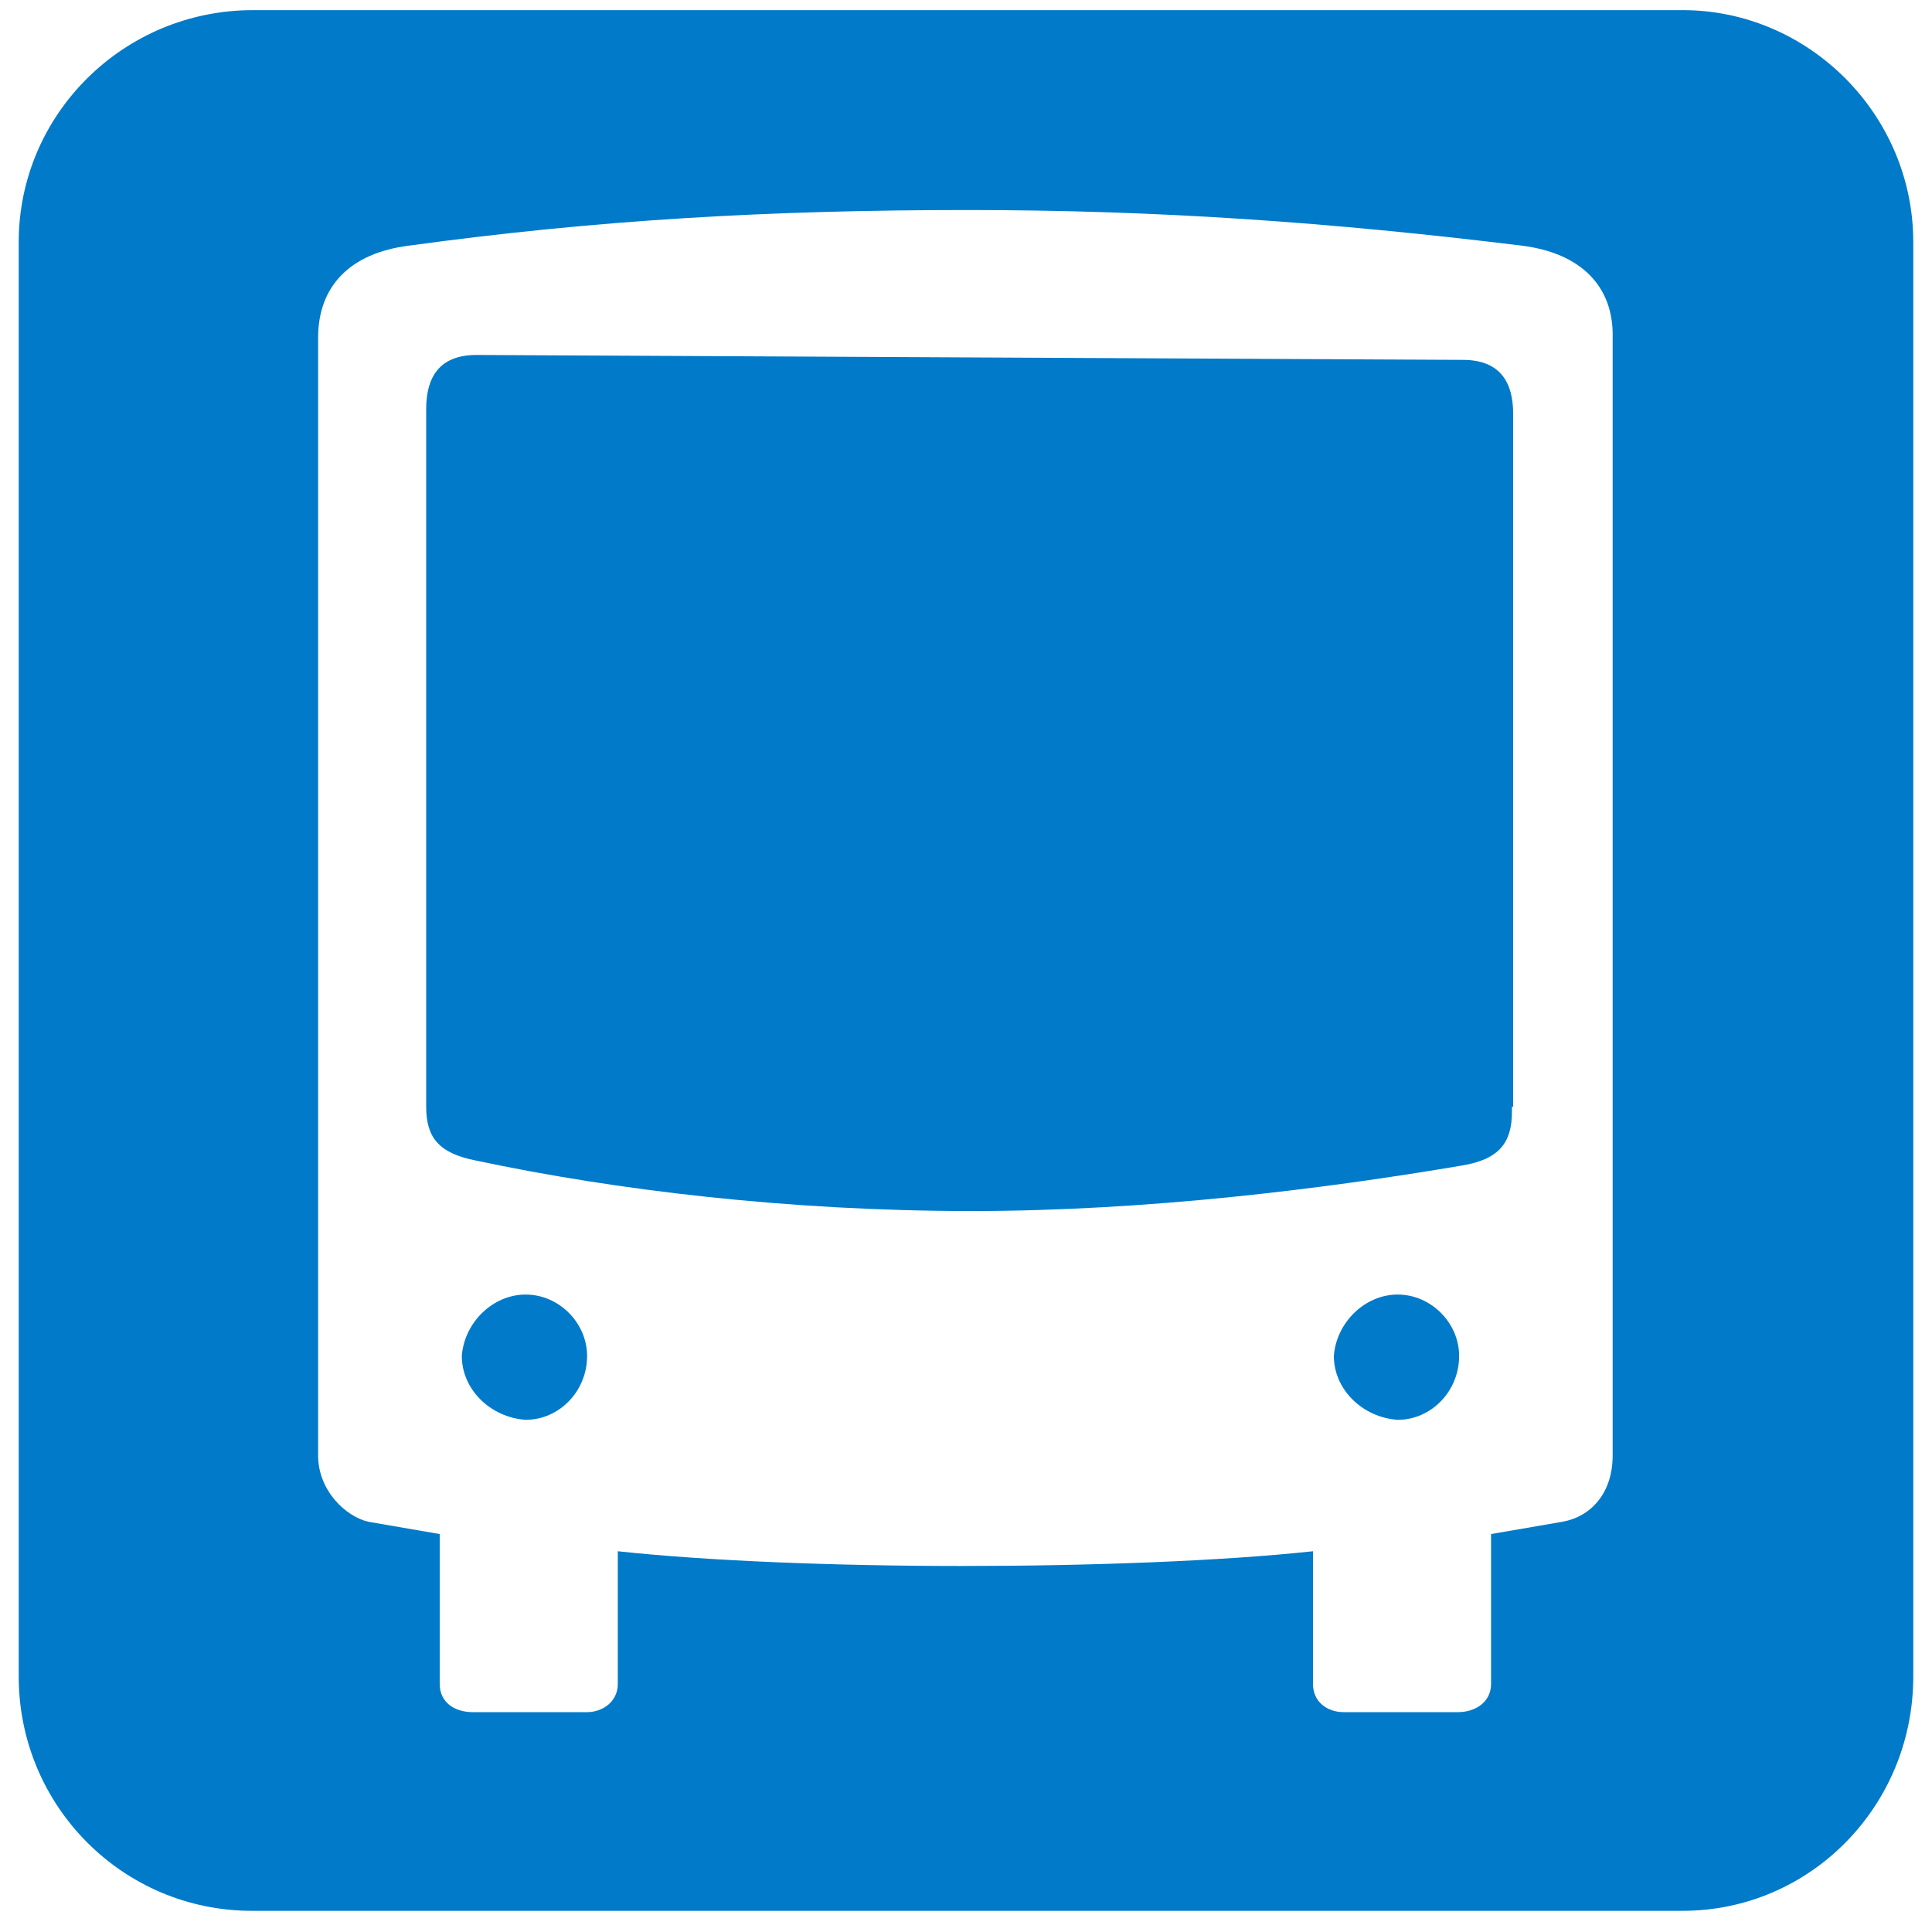
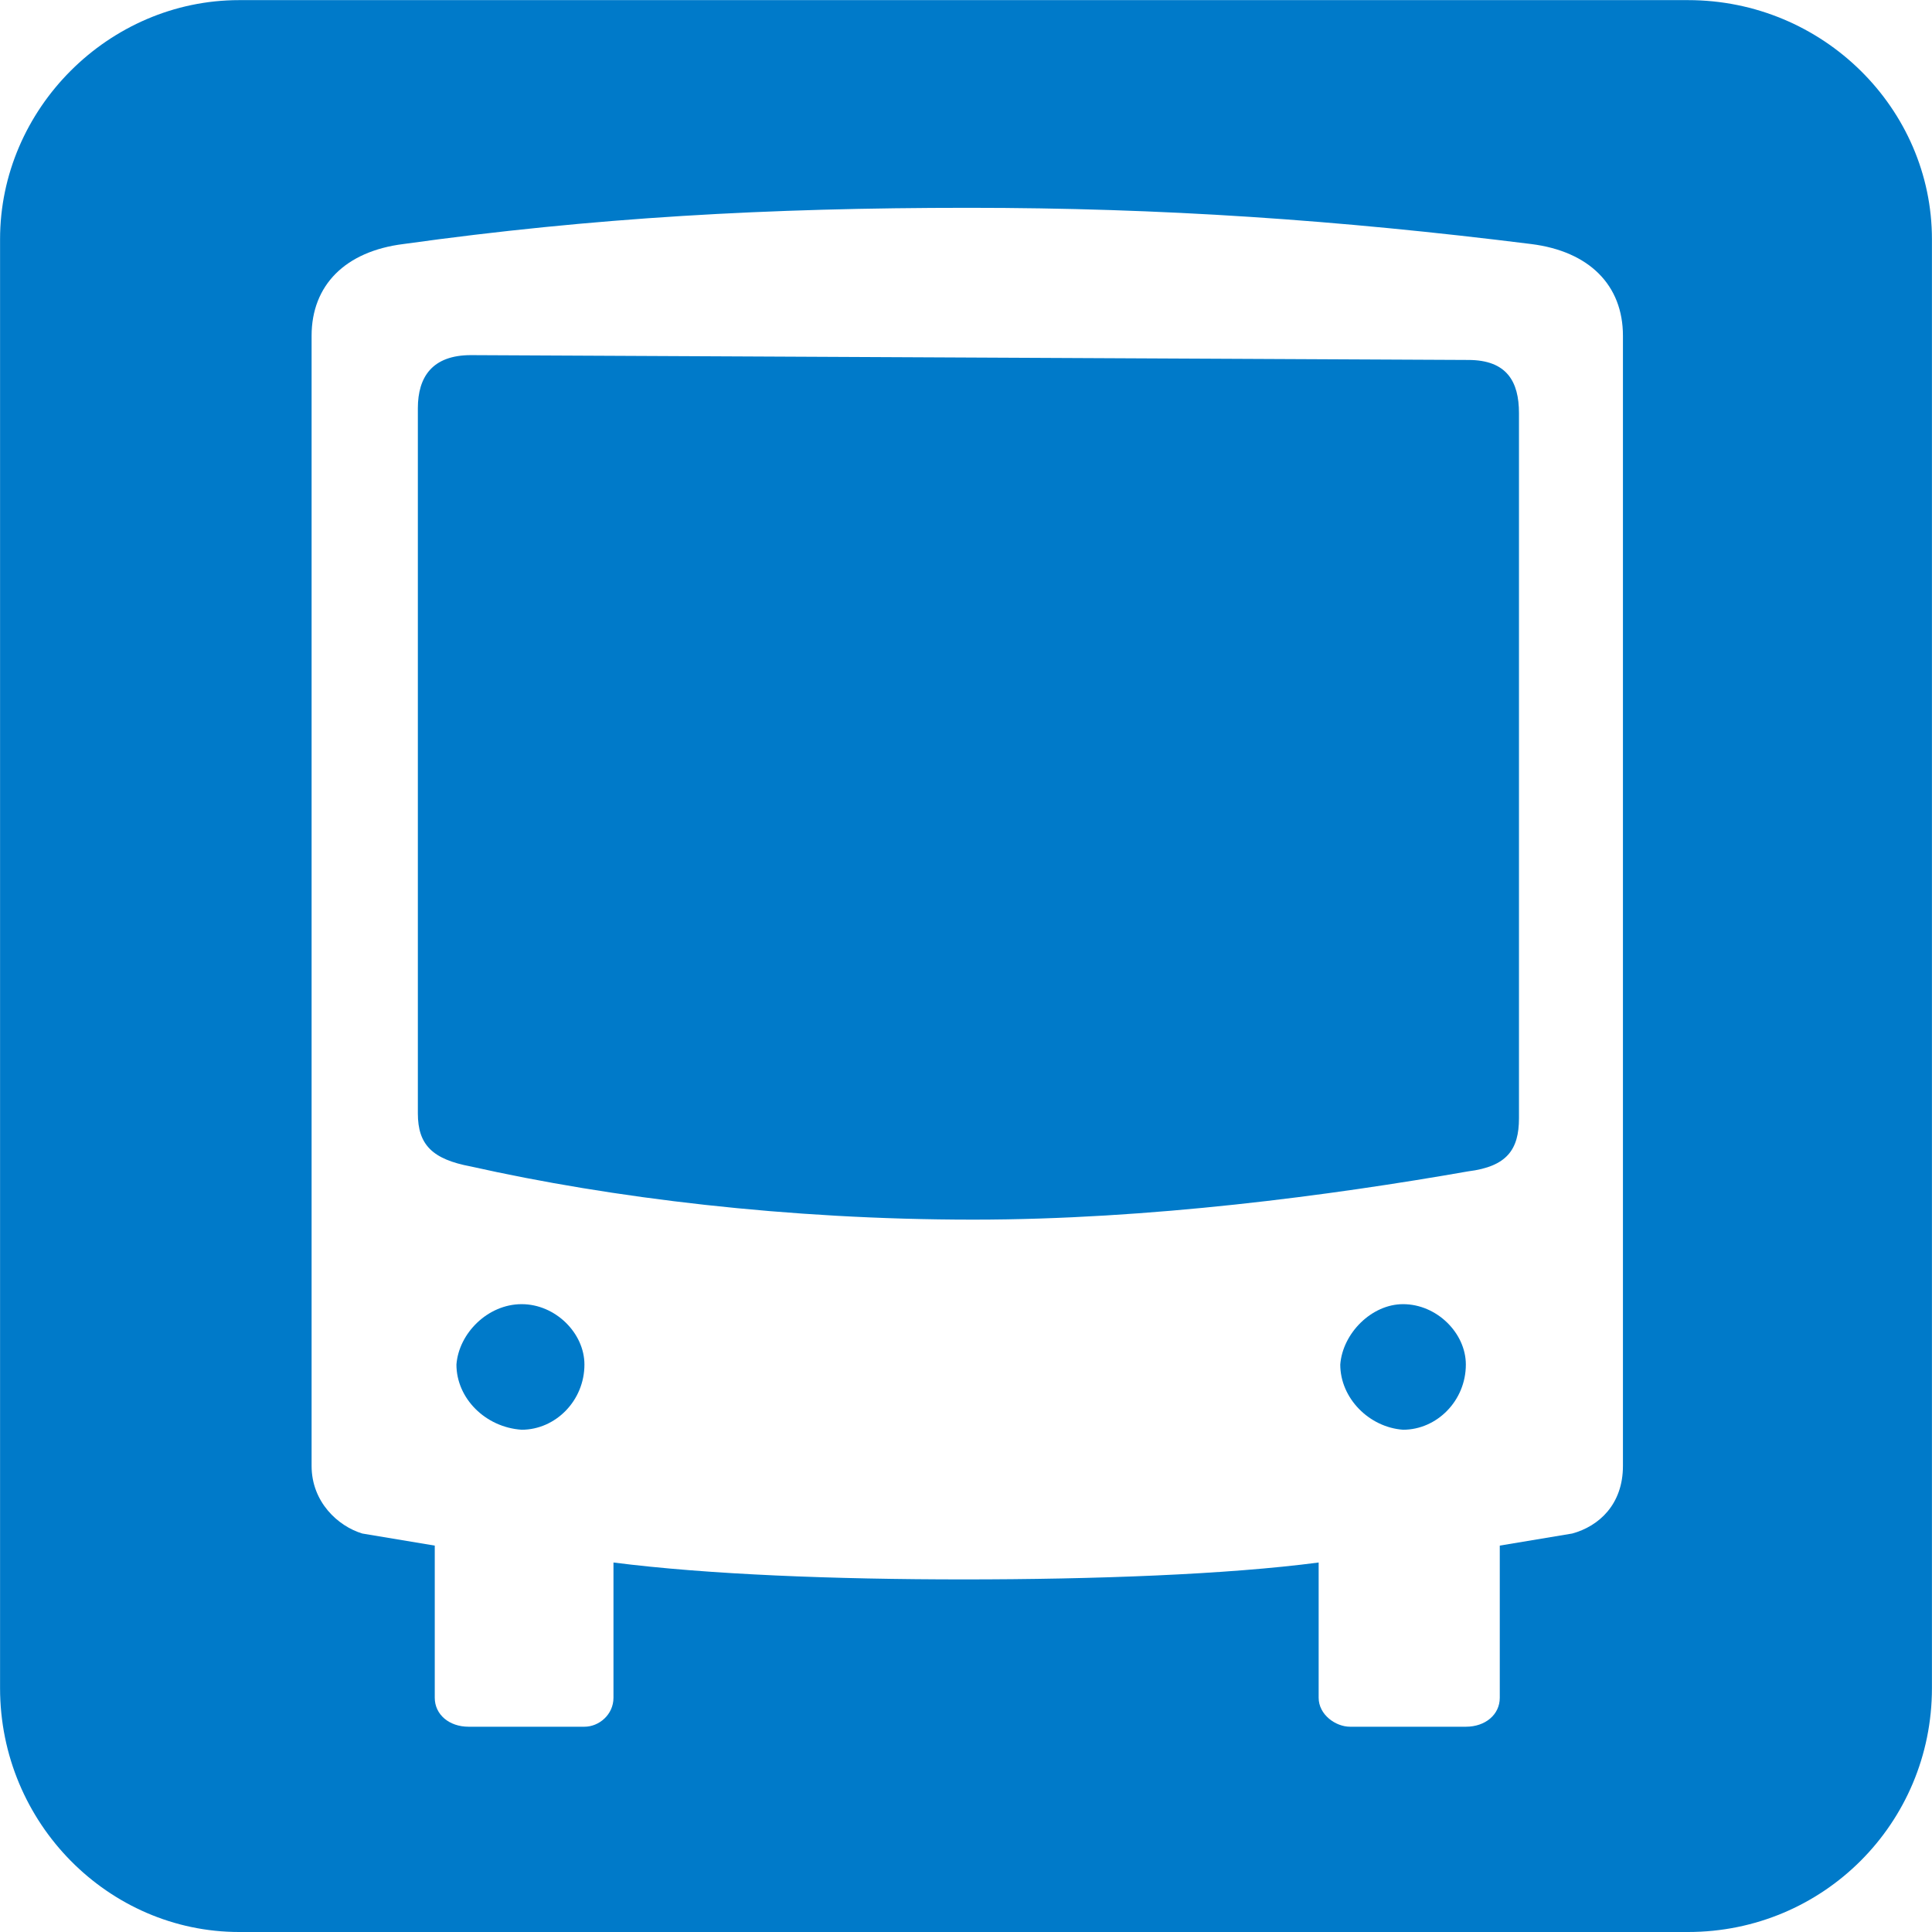
- <svg xmlns="http://www.w3.org/2000/svg" version="1.1" width="32" height="32" viewBox="0 0 155.9 157.3">
-   <path fill="rgb(0, 122, 201)" stroke="rgb(255, 255, 255)" stroke-width="0.85" stroke-miterlimit="10" d="M.4 136.5c0 10.8 8.7 19.5 19.4 19.5h116.5c10.6 0 19.2-8.7 19.2-19.5V19.7c0-10.6-8.7-19.3-19.2-19.3H19.9C9.1.4.4 9.1.4 19.7v116.8z" />
-   <path fill="rgb(255, 255, 255)" d="M123.2 20c-15.5-1.9-29.6-2.9-45.1-2.9-16.1 0-30.2.8-45.5 2.9-4.8.6-7.4 3.3-7.4 7.5v91c0 2.9 2.3 5 4.1 5.4l5.8 1v12.2c0 1.5 1.2 2.3 2.7 2.3h9.3c1.2 0 2.5-.8 2.5-2.3v-10.8c7.4.8 17.8 1.2 28.1 1.2s21.1-.4 28.5-1.2v10.8c0 1.5 1.2 2.3 2.5 2.3h9.3c1.4 0 2.7-.8 2.7-2.3v-12.2l5.8-1c2.3-.4 4.1-2.3 4.1-5.4v-91c.1-4.2-2.6-6.9-7.4-7.5m-81.1 95.6c-2.9-.2-5.2-2.5-5.2-5.2.2-2.7 2.5-5 5.2-5s5 2.3 5 5c0 2.9-2.3 5.2-5 5.2m71 0c-2.9-.2-5.2-2.5-5.2-5.2.2-2.7 2.5-5 5.2-5s5 2.3 5 5c0 2.9-2.3 5.2-5 5.2m9.3-25.5v.4c0 2.5-1 3.9-4.1 4.4-11.2 1.9-25.6 3.7-39.9 3.7-14.9 0-29-1.7-40.3-4.1-3.1-.6-4.1-1.9-4.1-4.4V33.3c0-2.5 1-4.4 4.1-4.4l80.3.4c3.1 0 4.1 1.9 4.1 4.4v56.4z" />
+ <svg xmlns="http://www.w3.org/2000/svg" version="1.1" width="32" height="32" viewBox="0 0 32 32">
+   <path fill="rgb(255, 255, 255)" d="M27.325 31.040h-22.4c-2.121 0-3.84-1.719-3.84-3.84v-22.4c0-2.121 1.719-3.84 3.84-3.84h22.4c2.121 0 3.84 1.719 3.84 3.84v22.4c0 2.121-1.719 3.84-3.84 3.84z" />
+   <path fill="rgb(0, 122, 201)" d="M0.001 3.962c0-2.16 1.8-3.96 3.96-3.96h23.998c2.24 0 4.040 1.8 4.040 3.96v23.998c0 2.24-1.8 4.040-4.040 4.040h-23.998c-2.16 0-3.96-1.8-3.96-4.040v-23.998zM16.040 3.442c-3.32 0-6.2 0.16-9.359 0.6-0.96 0.12-1.52 0.68-1.52 1.52v18.718c0 0.6 0.44 1 0.84 1.12l1.2 0.2v2.52c0 0.28 0.24 0.48 0.56 0.48h1.92c0.24 0 0.48-0.2 0.48-0.48v-2.24c1.56 0.2 3.68 0.28 5.8 0.28 2.16 0 4.36-0.080 5.88-0.28v2.24c0 0.28 0.28 0.48 0.52 0.48h1.92c0.32 0 0.56-0.2 0.56-0.48v-2.52l1.2-0.2c0.44-0.12 0.84-0.48 0.84-1.12v-18.718c0-0.84-0.56-1.4-1.52-1.52-3.2-0.4-6.119-0.6-9.319-0.6zM24.319 19.401c-2.28 0.4-5.28 0.8-8.199 0.8-3.080 0-5.999-0.36-8.319-0.88-0.64-0.12-0.88-0.36-0.88-0.88v-11.679c0-0.52 0.24-0.88 0.88-0.88l16.518 0.080c0.64 0 0.84 0.36 0.84 0.88v11.679c0 0.52-0.2 0.8-0.84 0.88zM7.56 22.601c0.040-0.52 0.52-1 1.080-1s1.040 0.48 1.040 1c0 0.6-0.48 1.080-1.040 1.080-0.6-0.040-1.080-0.52-1.080-1.080zM22.199 22.601c0.040-0.52 0.52-1 1.040-1 0.56 0 1.040 0.48 1.040 1 0 0.6-0.48 1.080-1.040 1.080-0.56-0.040-1.040-0.52-1.040-1.080z" />
</svg>
